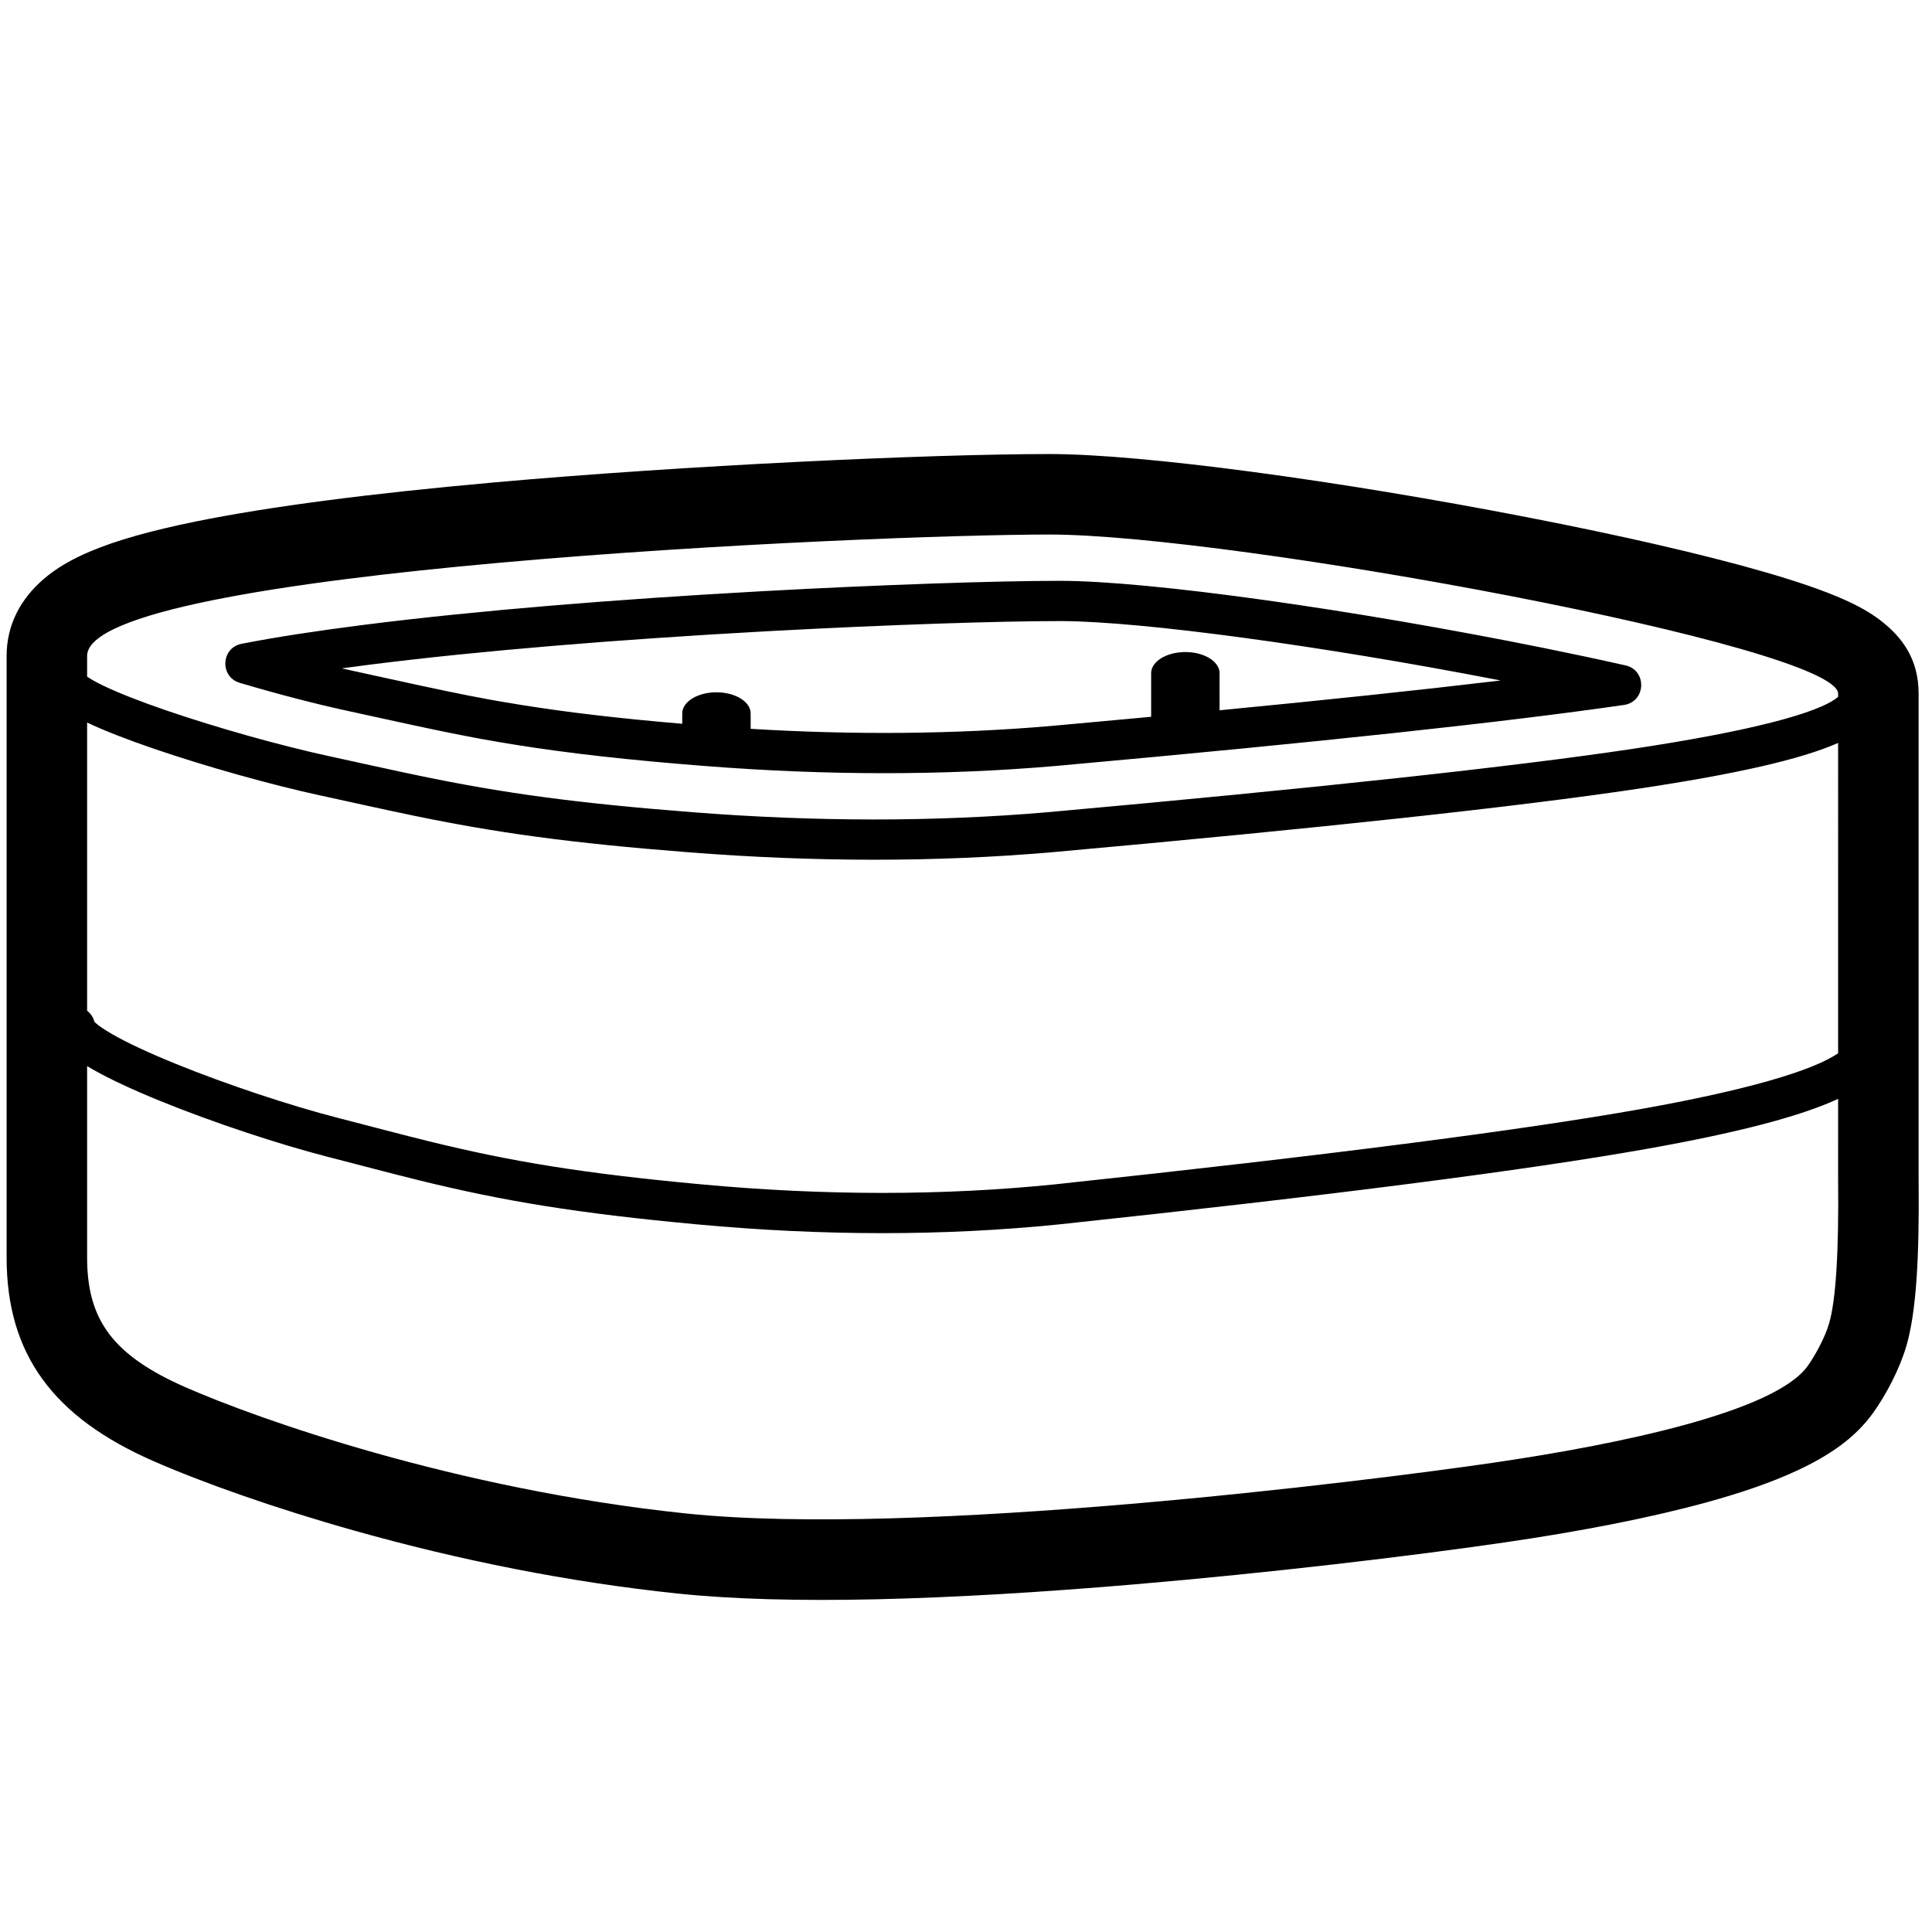
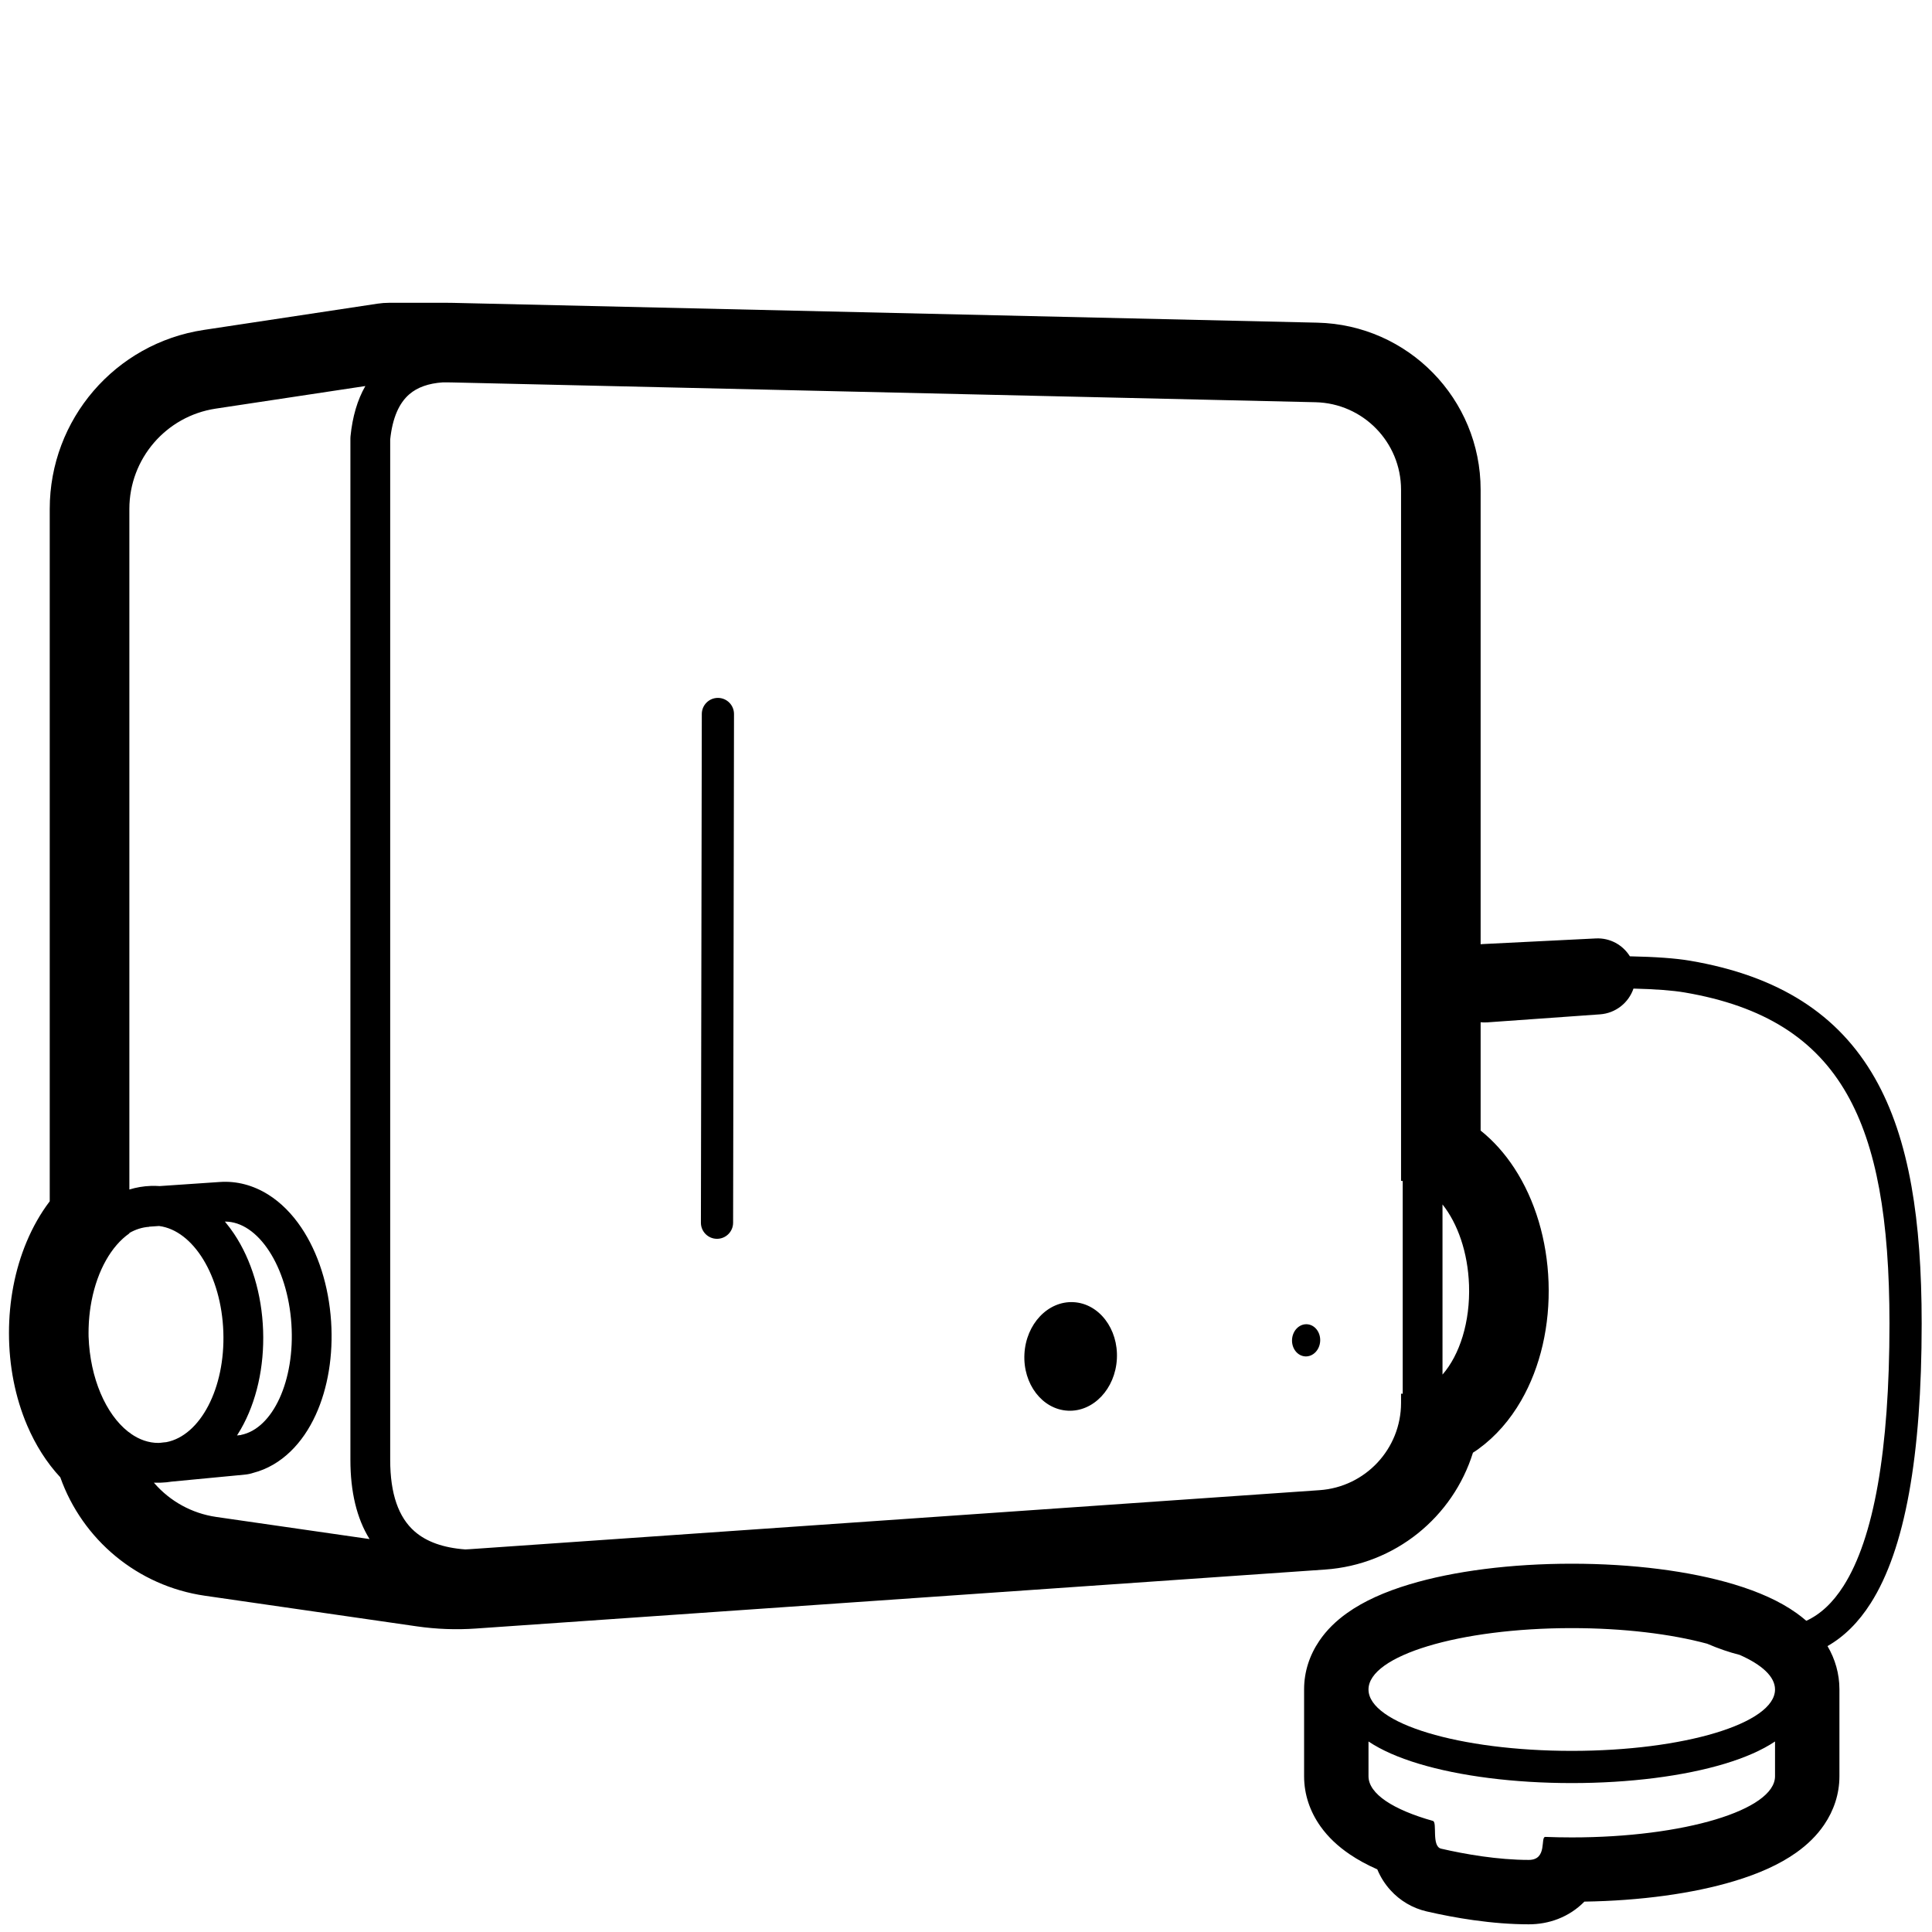
<svg xmlns="http://www.w3.org/2000/svg" height="960" viewBox="0 0 960 960" width="960">
-   <path d="m521.572 225.61c46.473 0 143.707 13.229 237.482 31.448 46.038 8.944 86.907 18.3 116.861 26.906 16.879 4.849 30.426 9.482 40.682 14.081 6.828 3.062 12.57 6.242 17.615 10.093 11.203 8.551 19.136 19.576 19.136 36.566l-0 240.608.01.935c.393 39.539-1.253 65.757-6.015 82.288l-.147.503c-3.337 11.295-9.94 23.903-16.422 32.971-8.784 12.288-21.515 21.16-38.159 28.865-12.32 5.704-27.133 10.825-44.37 15.569-28.256 7.775-62.775 14.453-100.467 19.959-47.255 6.904-117.541 15.199-183.688 20.831-94.55 8.05-173.058 10.281-227.467 4.577-54.325-5.695-108.634-16.632-160.477-31.228-39.593-11.147-75.764-23.957-100.215-34.711-49.334-21.697-72.642-52.782-72.642-100.985v-298.966c0-15.748 7.223-28.462 18.104-37.939 6.446-5.614 14.045-9.98 23.048-13.818 13.405-5.714 30.925-10.579 52.877-15.04 36.996-7.518 87.22-13.949 147.579-19.354 94.648-8.475 216.58-14.159 276.675-14.159zm-478.283 304.129-0 95.146c0 30.901 12.745 48.537 48.745 64.37 36.001 15.833 134.286 50.771 248.759 62.772 114.473 12.001 338.201-16.001 401.203-25.206 63.001-9.204 139.953-25.294 156.238-48.075 3.288-4.599 8.381-13.526 10.602-21.043 3.408-11.536 4.912-35.614 4.512-72.235l.002-39.448c-19.248 8.889-50.621 16.945-94.927 24.821-59.942 10.656-157.27 23.162-292.15 37.548-57.181 5.809-117.108 5.809-179.777.009-59.802-5.535-96.271-11.573-138.229-21.903-6.452-1.588-12.985-3.254-22.028-5.602-1.653-.429-3.34-.868-5.667-1.474-.632-.165-1.432-.373-2.875-.749-1.156-.301-2.04-.531-2.906-.757-4.735-1.232-8.363-2.172-12.004-3.109-24.492-6.301-56.934-17.074-82.863-27.609-14.072-5.718-25.787-11.174-34.265-16.058-.818-.471-1.607-.938-2.369-1.401zm-.001-170.717.002 143.216c1.773 1.353 3.08 3.284 3.639 5.513l.002.012.063.061c.101.099.218.21.35.331l.137.124c1.664 1.49 4.438 3.386 8.161 5.53 7.558 4.354 18.511 9.455 31.81 14.859 25.11 10.203 56.703 20.694 80.317 26.769l1.222.315c3.264.841 6.613 1.71 10.837 2.809.868.226 1.753.456 2.91.758 1.443.376 2.243.584 2.874.749 2.323.605 4.006 1.043 5.653 1.47 8.968 2.328 15.429 3.975 21.783 5.54 40.974 10.087 76.462 15.963 135.291 21.408 61.412 5.684 120.048 5.684 175.863.014 134.402-14.335 231.348-26.792 290.721-37.347 52.31-9.299 85.672-19.012 98.426-27.794l.001-154.2c-18.589 8.224-51.268 15.559-99.196 22.739-59.9 8.974-157.199 19.51-292.039 31.63-57.079 4.887-116.905 4.887-179.476.006-59.729-4.659-96.126-9.737-138.014-18.428-6.445-1.337-12.973-2.74-22.011-4.717-1.653-.362-3.339-.731-5.666-1.242-.632-.139-1.432-.314-2.875-.631-1.156-.254-2.04-.448-2.907-.638-4.736-1.039-8.365-1.831-12.008-2.621-24.437-5.298-56.828-14.363-82.711-23.225-13.488-4.619-24.802-9.032-33.159-13.008zm478.284-93.413c-90.575 0-478.284 17.23-478.284 60.31l-0 10.289c1.691 1.197 4.313 2.681 7.728 4.339 7.59 3.685 18.576 7.997 31.91 12.562 25.156 8.614 56.799 17.469 80.469 22.601 3.661.794 7.304 1.589 12.055 2.631.868.19 1.753.385 2.91.638 1.443.317 2.243.492 2.874.631 2.323.51 4.006.879 5.654 1.239 8.973 1.963 15.438 3.352 21.799 4.672 41.043 8.515 76.604 13.477 135.507 18.071 61.51 4.798 120.247 4.798 176.172.01 134.434-12.084 231.409-22.585 290.824-31.486 57.57-8.625 92.38-17.707 101.949-25.679l.208-.169 0-1.566c0-23.555-301.2-79.094-391.775-79.094zm5 23c45.077 0 146.528 14.395 240.337 33.334 14.147 2.856 27.665 5.733 40.334 8.587l.466.105c10.815 2.445 10.206 18.054-.766 19.65l-.754.11c-59.14 8.553-151.76 18.501-278.447 29.921l-4.042.364c-54.99 4.698-112.686 4.681-173.107-.032-38.724-3.021-68.169-6.364-94.412-10.569-5.583-.894-10.674-1.753-15.786-2.675l-1.137-.206c-.569-.103-1.138-.208-1.709-.313l-1.144-.212c-12.607-2.347-26.137-5.216-48.092-10.035-6.46-1.418-10.065-2.207-13.733-3.005l-.668-.145c-.559-.121-1.123-.244-1.703-.37-15.207-3.297-33.966-8.161-51.932-13.48l-1.153-.343c-10.026-2.982-9.322-17.41.947-19.402l.573-.111c16.556-3.211 36.171-6.232 58.957-9.143l1.273-.162 1.242-.157c54.773-6.907 123.397-12.517 196.425-16.541 58.753-3.237 116.662-5.17 148.032-5.17zm0 20c-30.028 0-85.087 1.808-141.677 4.854l-3.502.19-1.752.096c-72.598 4-140.784 9.574-195.019 16.413l-1.23.156-1.261.161c-3.811.487-7.529.976-11.156 1.469l-1.106.151.755.174c1.595.366 3.157.717 4.684 1.052l1.138.248c.583.126 1.15.249 1.711.371l.671.146.67.146.672.146c3.261.71 6.742 1.473 12.431 2.722 23.451 5.147 37.118 8.033 50.344 10.437l1.017.184c.169.031.339.061.508.091l1.668.297c.556.098 1.113.196 1.671.294l1.118.194c3.361.581 6.783 1.148 10.418 1.73 22.642 3.627 47.809 6.61 79.654 9.309l.001-4.64.019.001c-.013-.166-.019-.333-.019-.501 0-5.799 7.611-10.5 17-10.5s17 4.701 17 10.5c0 .168-.006.335-.019.501l.019-.001 0 7.152c51.801 3.127 101.458 2.662 148.953-1.396l3.995-.36c15.888-1.432 31.239-2.841 46.052-4.227l-.001-22.17.019 0c.422-5.567 7.863-10 16.981-10s16.559 4.433 16.981 10l.019-0.0.001 18.939c53.897-5.206 99.801-10.068 137.761-14.59l1.888-.225-2.234-.432c-85.894-16.58-174.564-28.816-215.525-29.077z" />
+   <path d="m222.049 150.457c1.057 0 2.114.012 3.171.036l429.358 9.839c45.109 1.034 81.138 37.898 81.138 83.019l-.001 225.835c.362-.039.727-.067 1.094-.086l56.15-2.797c7.043-.351 13.337 3.214 16.832 8.743l.086.137c12.88.261 22.833.991 29.899 2.195 44.018 7.5 73.774 26.582 91.856 58.346 8.513 14.955 14.447 32.722 18.18 53.75 3.454 19.459 5.055 41.834 5.055 68.17 0 65.981-8.263 112.185-25.344 139.012-6.011 9.441-13.176 16.575-21.441 21.274 3.78 6.452 5.917 13.73 5.917 21.469v43.2c0 8.816-2.773 17.034-7.589 24.118-3.657 5.379-8.319 9.89-13.795 13.787-8.292 5.901-18.7 10.538-30.976 14.233-20.493 6.168-46.583 9.739-74.366 10.167-3.675 3.756-8.121 6.686-13.093 8.616-4.71 1.828-9.6 2.66-14.544 2.66-8.802 0-18.038-.738-27.566-2.081-7.838-1.104-15.681-2.592-23.192-4.329-7.032-1.626-13.225-5.336-17.933-10.516-2.944-3.239-5.063-6.727-6.577-10.38-5.063-2.23-9.643-4.722-13.726-7.495-5.745-3.901-10.641-8.43-14.502-13.867-5.15-7.252-8.142-15.746-8.142-24.914v-43.2c0-8.816 2.773-17.034 7.589-24.118 3.657-5.379 8.319-9.89 13.795-13.787 8.292-5.901 18.7-10.538 30.976-14.233 22.036-6.633 50.544-10.262 80.641-10.262s58.605 3.629 80.641 10.262c12.275 3.695 22.684 8.332 30.976 14.233 1.725 1.228 3.369 2.516 4.927 3.873 7.021-3.23 13.154-8.932 18.485-17.305 15.042-23.625 22.84-67.231 22.84-130.419 0-51.894-6.442-88.186-21.139-114.005-15.581-27.37-41.134-43.757-80.639-50.488-5.931-1.011-14.415-1.655-25.423-1.927-2.408 7.034-8.832 12.245-16.633 12.8l-55.931 3.979c-1.15.082-2.283.06-3.388-.058l.001 53.825c6.447 5.152 12.032 11.464 16.722 18.63 10.388 15.873 16.3 35.845 17.029 56.739.745 21.365-3.984 42.147-13.666 58.901-5.485 9.49-12.531 17.656-21.074 23.879-.922.671-1.858 1.318-2.823 1.909-9.907 31.868-38.548 55.651-73.475 58.077l-421.974 29.306c-9.803.681-19.65.316-29.375-1.089l-105.268-15.206c-33.524-4.842-60.876-27.919-71.848-58.845-6.793-7.289-12.3-16.035-16.453-25.746-5.948-13.909-9.054-29.719-9.054-45.974 0-15.939 2.986-31.45 8.711-45.162 3.078-7.373 6.931-14.205 11.544-20.271l.001-344.023c0-44.493 32.525-82.302 76.518-88.951l86.298-13.042c1.956-.296 3.931-.444 5.909-.444zm634.994 725.927c-20.432 6.17-47.414 9.616-76.043 9.616s-55.611-3.446-76.043-9.616c-10.031-3.029-18.445-6.694-24.957-11.051l.001 17.267c0 8.761 12.314 16.657 32.016 22.205 2.268.639-.828 12.656 4.074 13.79 11.831 2.736 28.178 5.587 43.548 5.587 9.512 0 5.564-11.54 8.264-11.435 4.288.167 8.66.253 13.098.253 55.781 0 101-13.611 101-30.4l.002-17.268c-6.513 4.357-14.927 8.022-24.958 11.051zm-76.043-67.384c-55.781 0-101 13.655-101 30.5s45.219 30.5 101 30.5 101-13.655 101-30.5c0-6.377-6.48-12.296-17.56-17.191-5.216-1.305-10.613-3.163-16.192-5.564-17.857-4.817-41.421-7.745-67.248-7.745zm-560.985-619c-7.205.487-12.668 2.504-16.606 5.89-5.112 4.395-8.382 11.717-9.523 22.474v507.025c0 16.99 4.186 28.601 12.126 35.553 5.826 5.101 14.179 8.157 25.233 8.96.824-.036 1.647-.083 2.469-.14l421.974-29.306c22.799-1.583 40.484-20.539 40.484-43.393l-.001-4.567c.275.024.551.042.828.055l.001-105.742c-.275-.016-.551-.027-.828-.032l-0-343.426c0-23.635-18.872-42.945-42.501-43.486l-429.358-9.839c-.755-.017-1.51-.026-2.265-.026zm-38.474 1.822-74.368 11.226c-24.66 3.722-42.893 24.914-42.893 49.853l-.001 338.163c3.432-1.054 6.995-1.664 10.645-1.791 1.481-.052 2.952-.023 4.412.083l29.848-2.033c8.5-.602 16.745 1.662 24.087 6.262 6.324 3.962 11.836 9.557 16.426 16.368 8.43 12.51 13.659 29.015 14.826 46.64 1.114 16.818-1.569 33.157-7.636 46.428-3.251 7.111-7.454 13.305-12.561 18.228-5.327 5.136-11.563 8.815-18.463 10.601-1.34.447-2.754.745-4.22.885l-.273.026c-.78.107-1.564.19-2.351.248-.237.018-.475.033-.712.046l-33.017 3.153c-1.716.282-3.457.456-5.218.517-.27.009-.539.016-.808.02-.938.032-1.866.033-2.79.003l.297.34c7.691 8.781 18.422 14.906 30.727 16.681l76.13 10.982c-6.395-10.316-9.514-23.524-9.514-39.364v-507.582c0-.33.016-.659.049-.987.977-9.732 3.412-18.106 7.378-24.997zm-102.489 417.37-4.947.338.001.069c-3.43.231-6.704 1.28-9.754 3.025l-.073.046 0.0.203-.026.017c-8.899 6.188-15.801 18.363-18.727 33.355-.034.172-.067.344-.1.517-.586 3.118-1.002 6.354-1.228 9.682-.019.278-.037.556-.053.835-.051.886-.09 1.779-.114 2.678-.022.792-.033 1.589-.033 2.39 0 .582.006 1.161.017 1.739.001.027.002.055.003.083.725 20.77 8.634 38.546 19.62 47.195.443.324.891.634 1.344.929l.014.083c4.238 2.98 8.891 4.624 13.737 4.604l-.162.007c.861-.03 1.713-.111 2.555-.242l1.507-.144c16.869-3.233 29.324-26.737 28.345-54.77-.976-27.94-14.95-50.461-31.927-52.638zm32.687-2.192.339.403c1.474 1.766 2.871 3.638 4.19 5.607 8.725 13.026 13.84 30.075 14.471 48.131.631 18.056-3.284 35.421-11.078 49.023-.609 1.062-1.24 2.1-1.894 3.112l-.201.017c.491-.036.978-.092 1.46-.167l.732-.07-.006-.058c15.829-3.123 26.902-27.033 25.044-55.096-1.897-28.64-16.562-51.018-33.057-50.901zm421.674 40.037c12.685.665 22.336 13.275 21.555 28.167-.78 14.891-11.696 26.424-24.382 25.759s-22.336-13.275-21.555-28.167c.78-14.891 11.696-26.424 24.382-25.759zm183.358-48.557.001 84.543c8.539-9.796 13.815-26.163 13.176-44.506-.566-16.227-5.643-30.587-13.177-40.037zm-67.579 59.523.226.008c3.861.202 6.803 3.943 6.572 8.355s-3.548 7.825-7.409 7.623c-3.861-.202-6.803-3.943-6.572-8.355.227-4.326 3.42-7.691 7.183-7.63zm-292.455-311.221c4.418.008 7.994 3.596 7.986 8.014l-.447 252.778c-.008 4.418-3.596 7.994-8.014 7.986-4.418-.008-7.994-3.596-7.986-8.014l.447-252.778c.008-4.418 3.596-7.994 8.014-7.986z" />
</svg>
